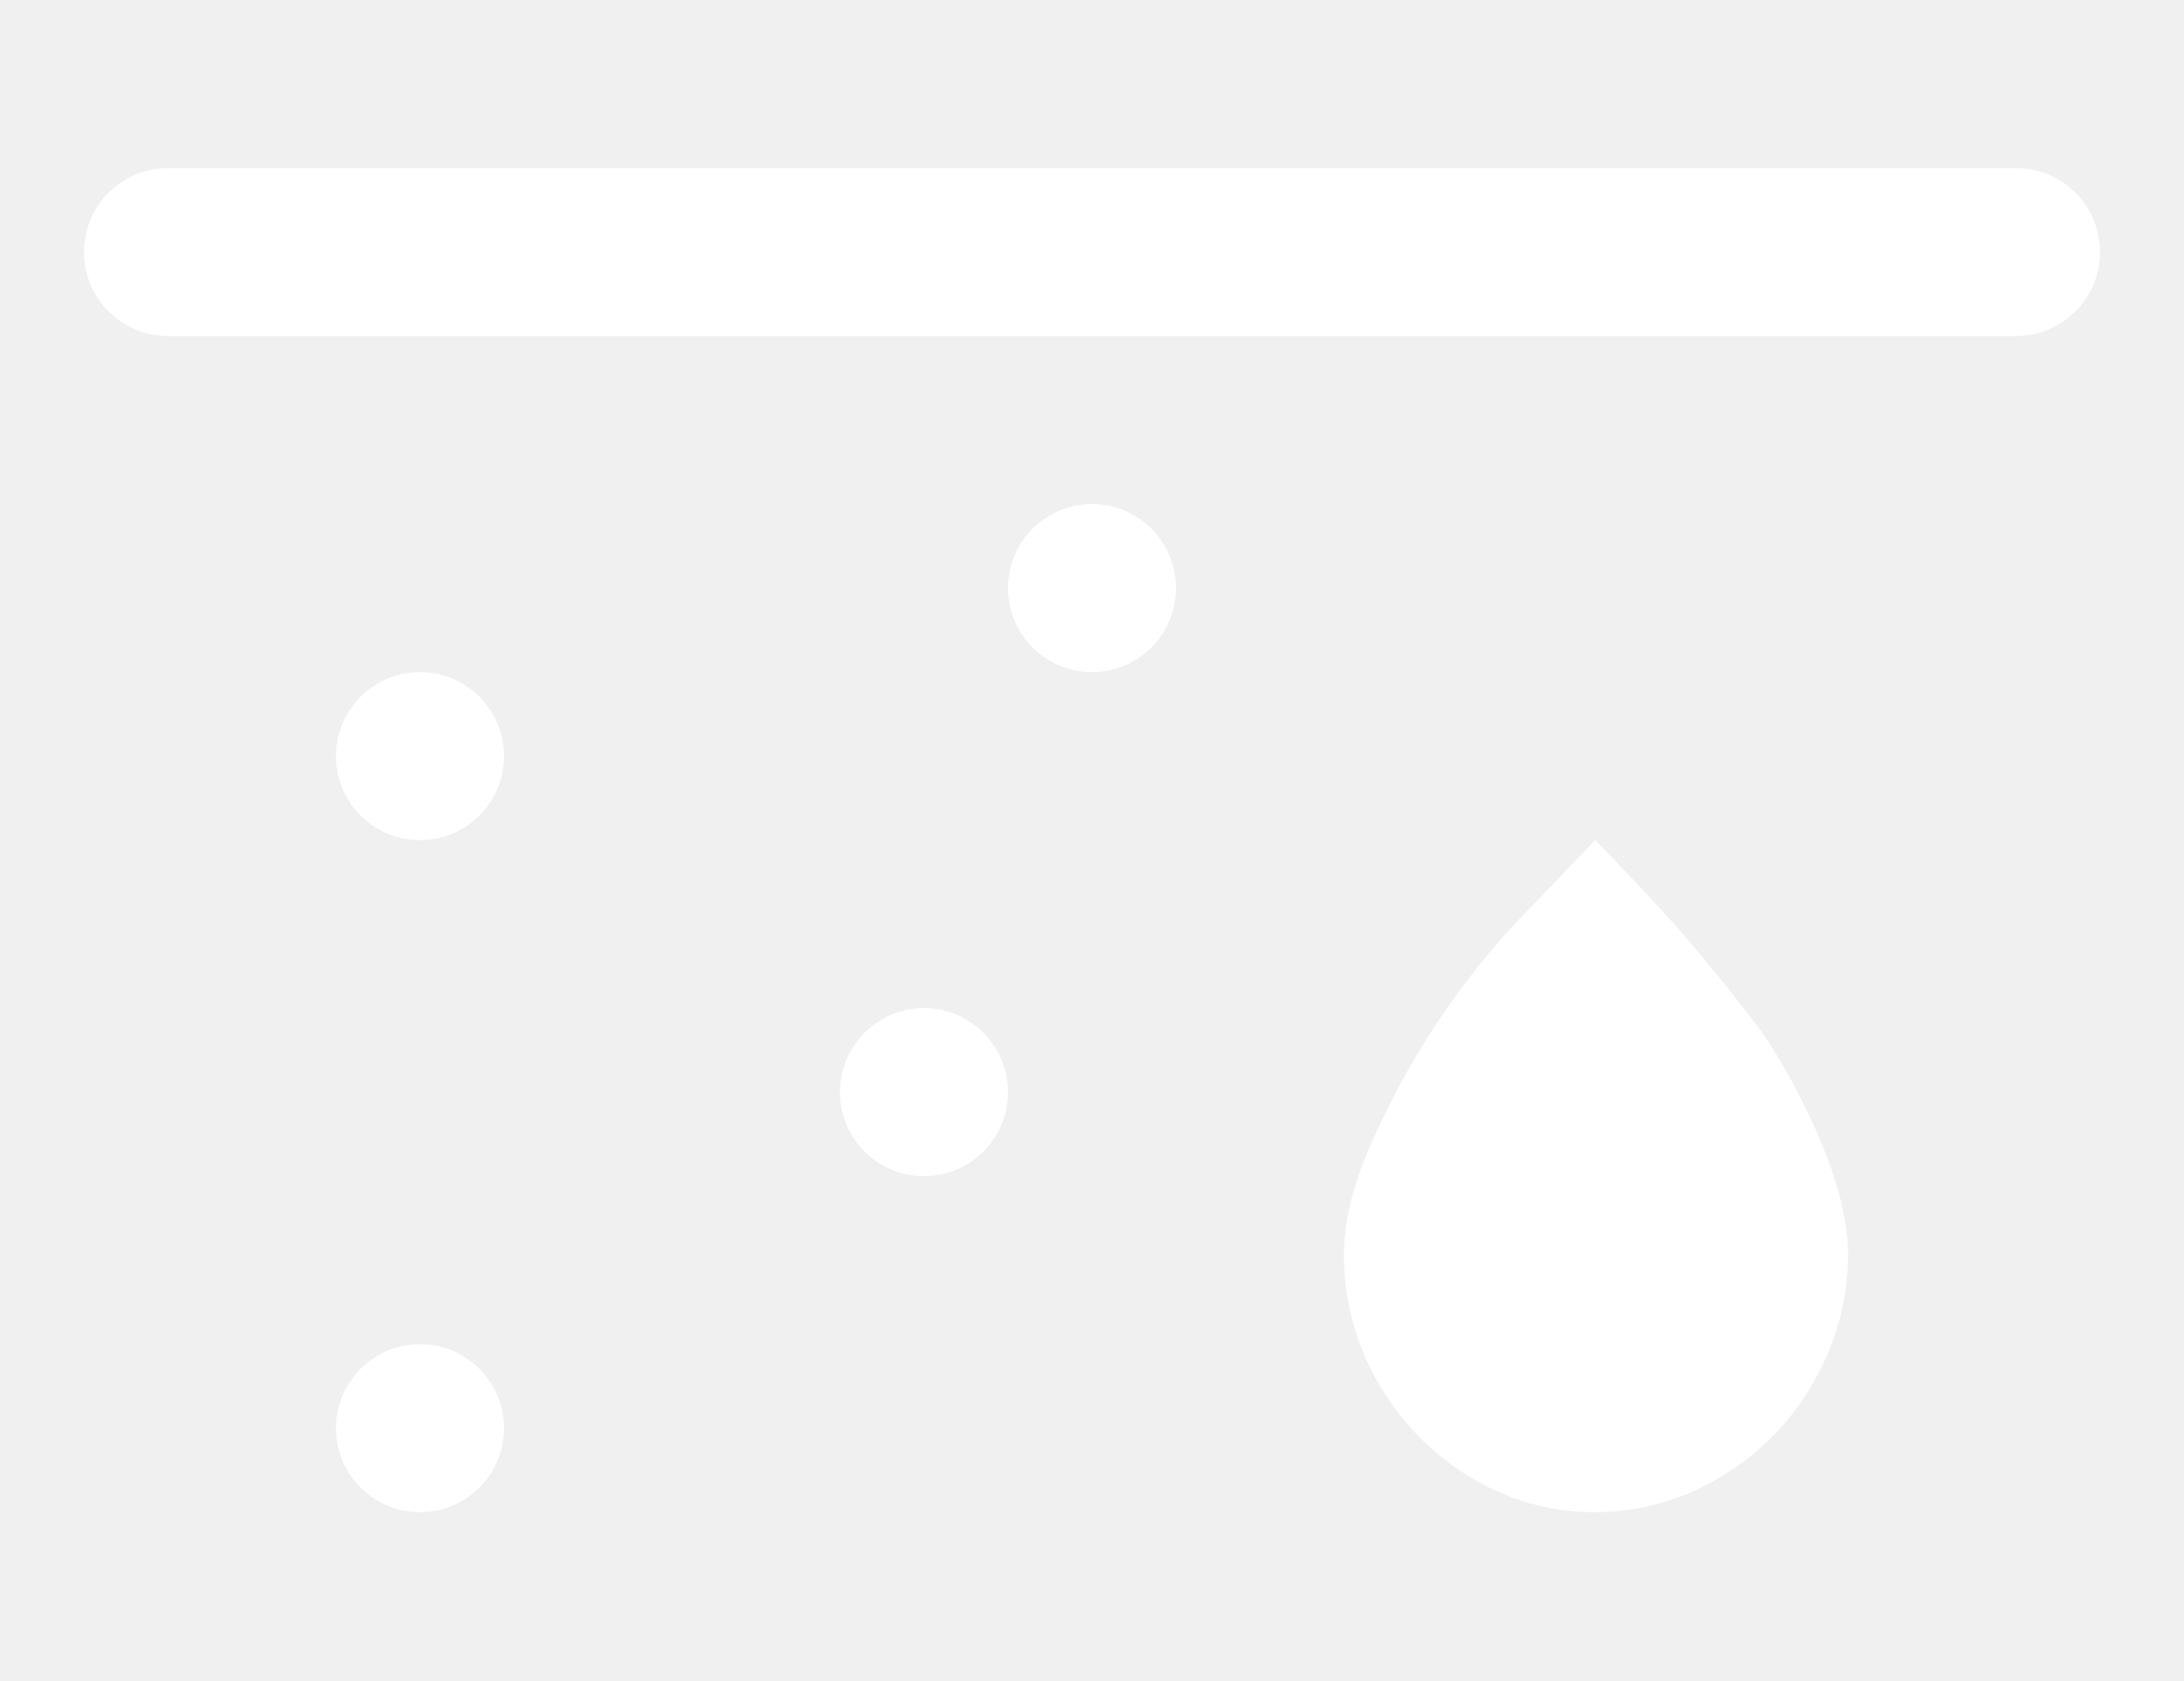
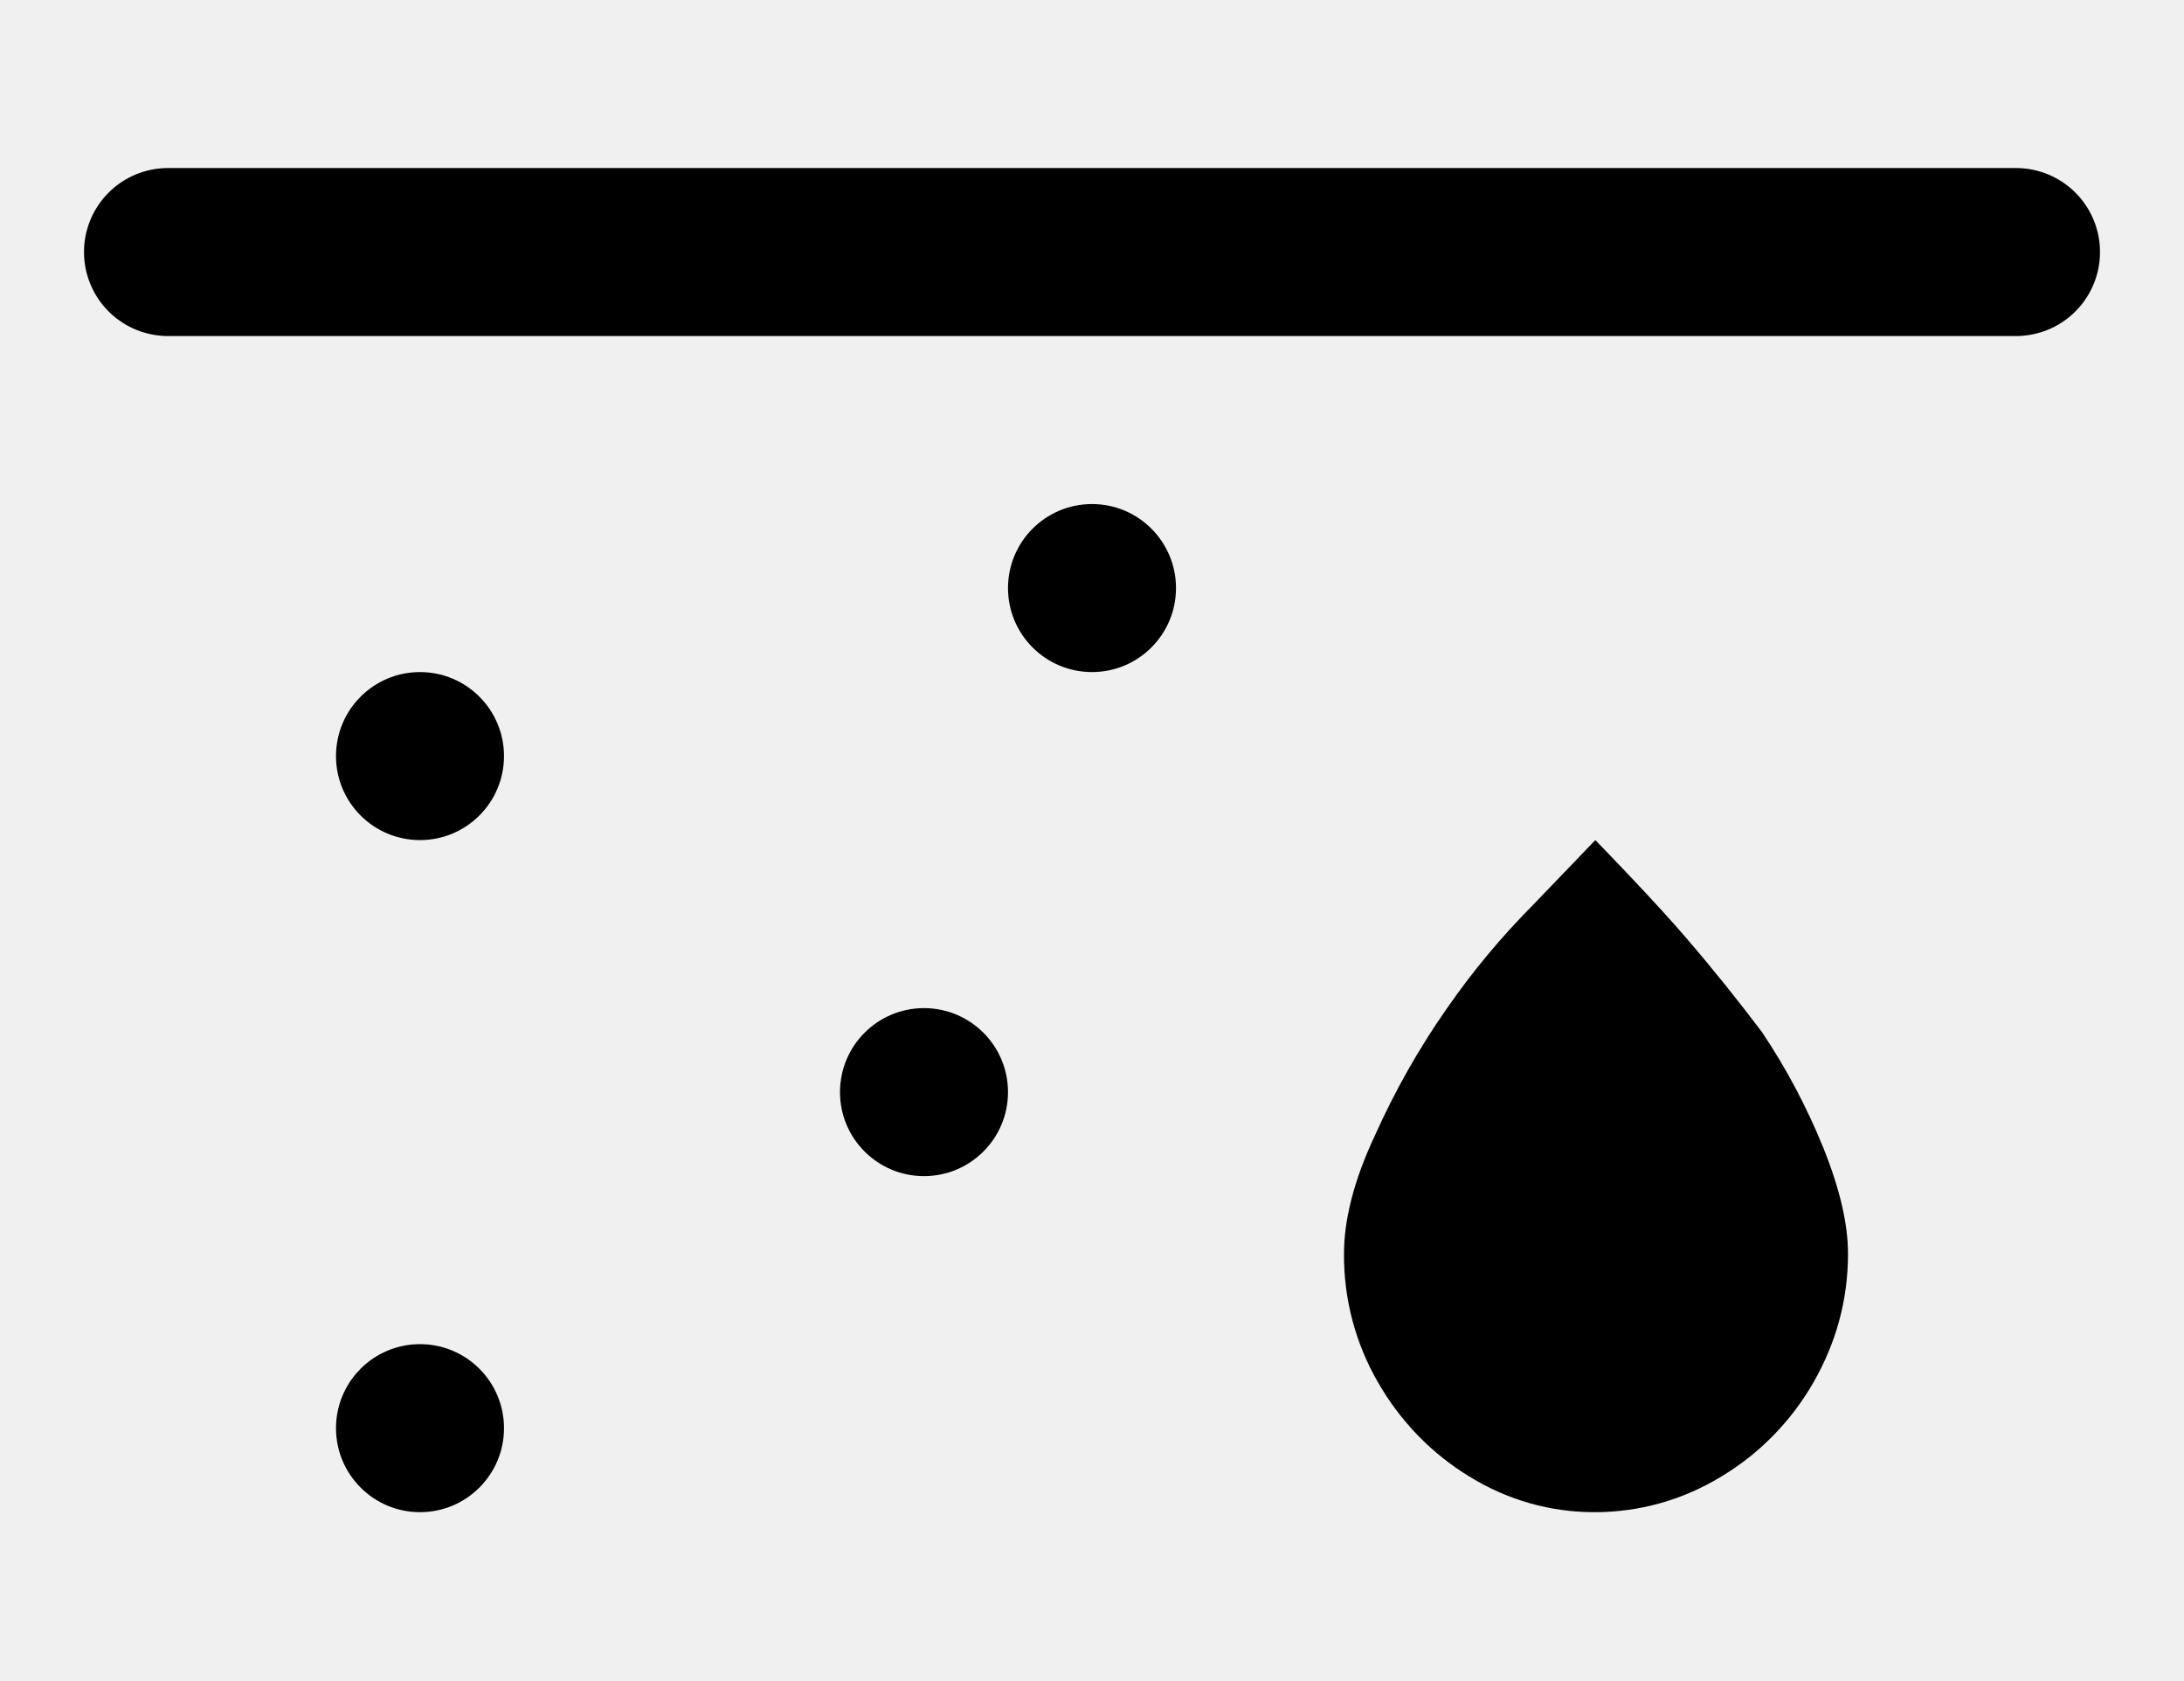
<svg xmlns="http://www.w3.org/2000/svg" width="13" height="10" viewBox="0 0 13 10" fill="none">
-   <path d="M8 7.462C7.998 7.73 8.068 7.994 8.201 8.225C8.334 8.458 8.522 8.652 8.748 8.789C8.973 8.928 9.231 9.001 9.493 9C9.757 9 10.016 8.928 10.244 8.789C10.472 8.653 10.662 8.459 10.796 8.225C10.931 7.987 11 7.735 11 7.462C11 7.284 10.951 7.073 10.851 6.826C10.753 6.586 10.632 6.357 10.488 6.143C10.344 5.952 10.195 5.766 10.039 5.585C9.867 5.383 9.565 5.071 9.496 5L9.128 5.383C8.939 5.573 8.766 5.78 8.613 6.001C8.447 6.238 8.303 6.492 8.184 6.758C8.057 7.028 8 7.263 8 7.462Z" fill="white" />
-   <path d="M12 1.5H3.5H1" stroke="white" stroke-linecap="round" />
-   <circle cx="2.5" cy="4.5" r="0.5" fill="white" />
-   <circle cx="6.5" cy="3.5" r="0.5" fill="white" />
-   <circle cx="5.5" cy="6.5" r="0.5" fill="white" />
-   <circle cx="2.5" cy="8.5" r="0.5" fill="white" />
+   <path d="M8 7.462C7.998 7.73 8.068 7.994 8.201 8.225C8.334 8.458 8.522 8.652 8.748 8.789C8.973 8.928 9.231 9.001 9.493 9C9.757 9 10.016 8.928 10.244 8.789C10.472 8.653 10.662 8.459 10.796 8.225C10.931 7.987 11 7.735 11 7.462C11 7.284 10.951 7.073 10.851 6.826C10.753 6.586 10.632 6.357 10.488 6.143C10.344 5.952 10.195 5.766 10.039 5.585C9.867 5.383 9.565 5.071 9.496 5L9.128 5.383C8.939 5.573 8.766 5.78 8.613 6.001C8.447 6.238 8.303 6.492 8.184 6.758C8.057 7.028 8 7.263 8 7.462Z" fill="currentcolor" />
+   <path d="M12 1.5H3.5H1" stroke="currentcolor" stroke-linecap="round" />
+   <circle cx="2.5" cy="4.5" r="0.5" fill="currentcolor" />
+   <circle cx="6.5" cy="3.5" r="0.5" fill="currentcolor" />
+   <circle cx="5.5" cy="6.5" r="0.5" fill="currentcolor" />
+   <circle cx="2.5" cy="8.5" r="0.5" fill="currentcolor" />
</svg>
